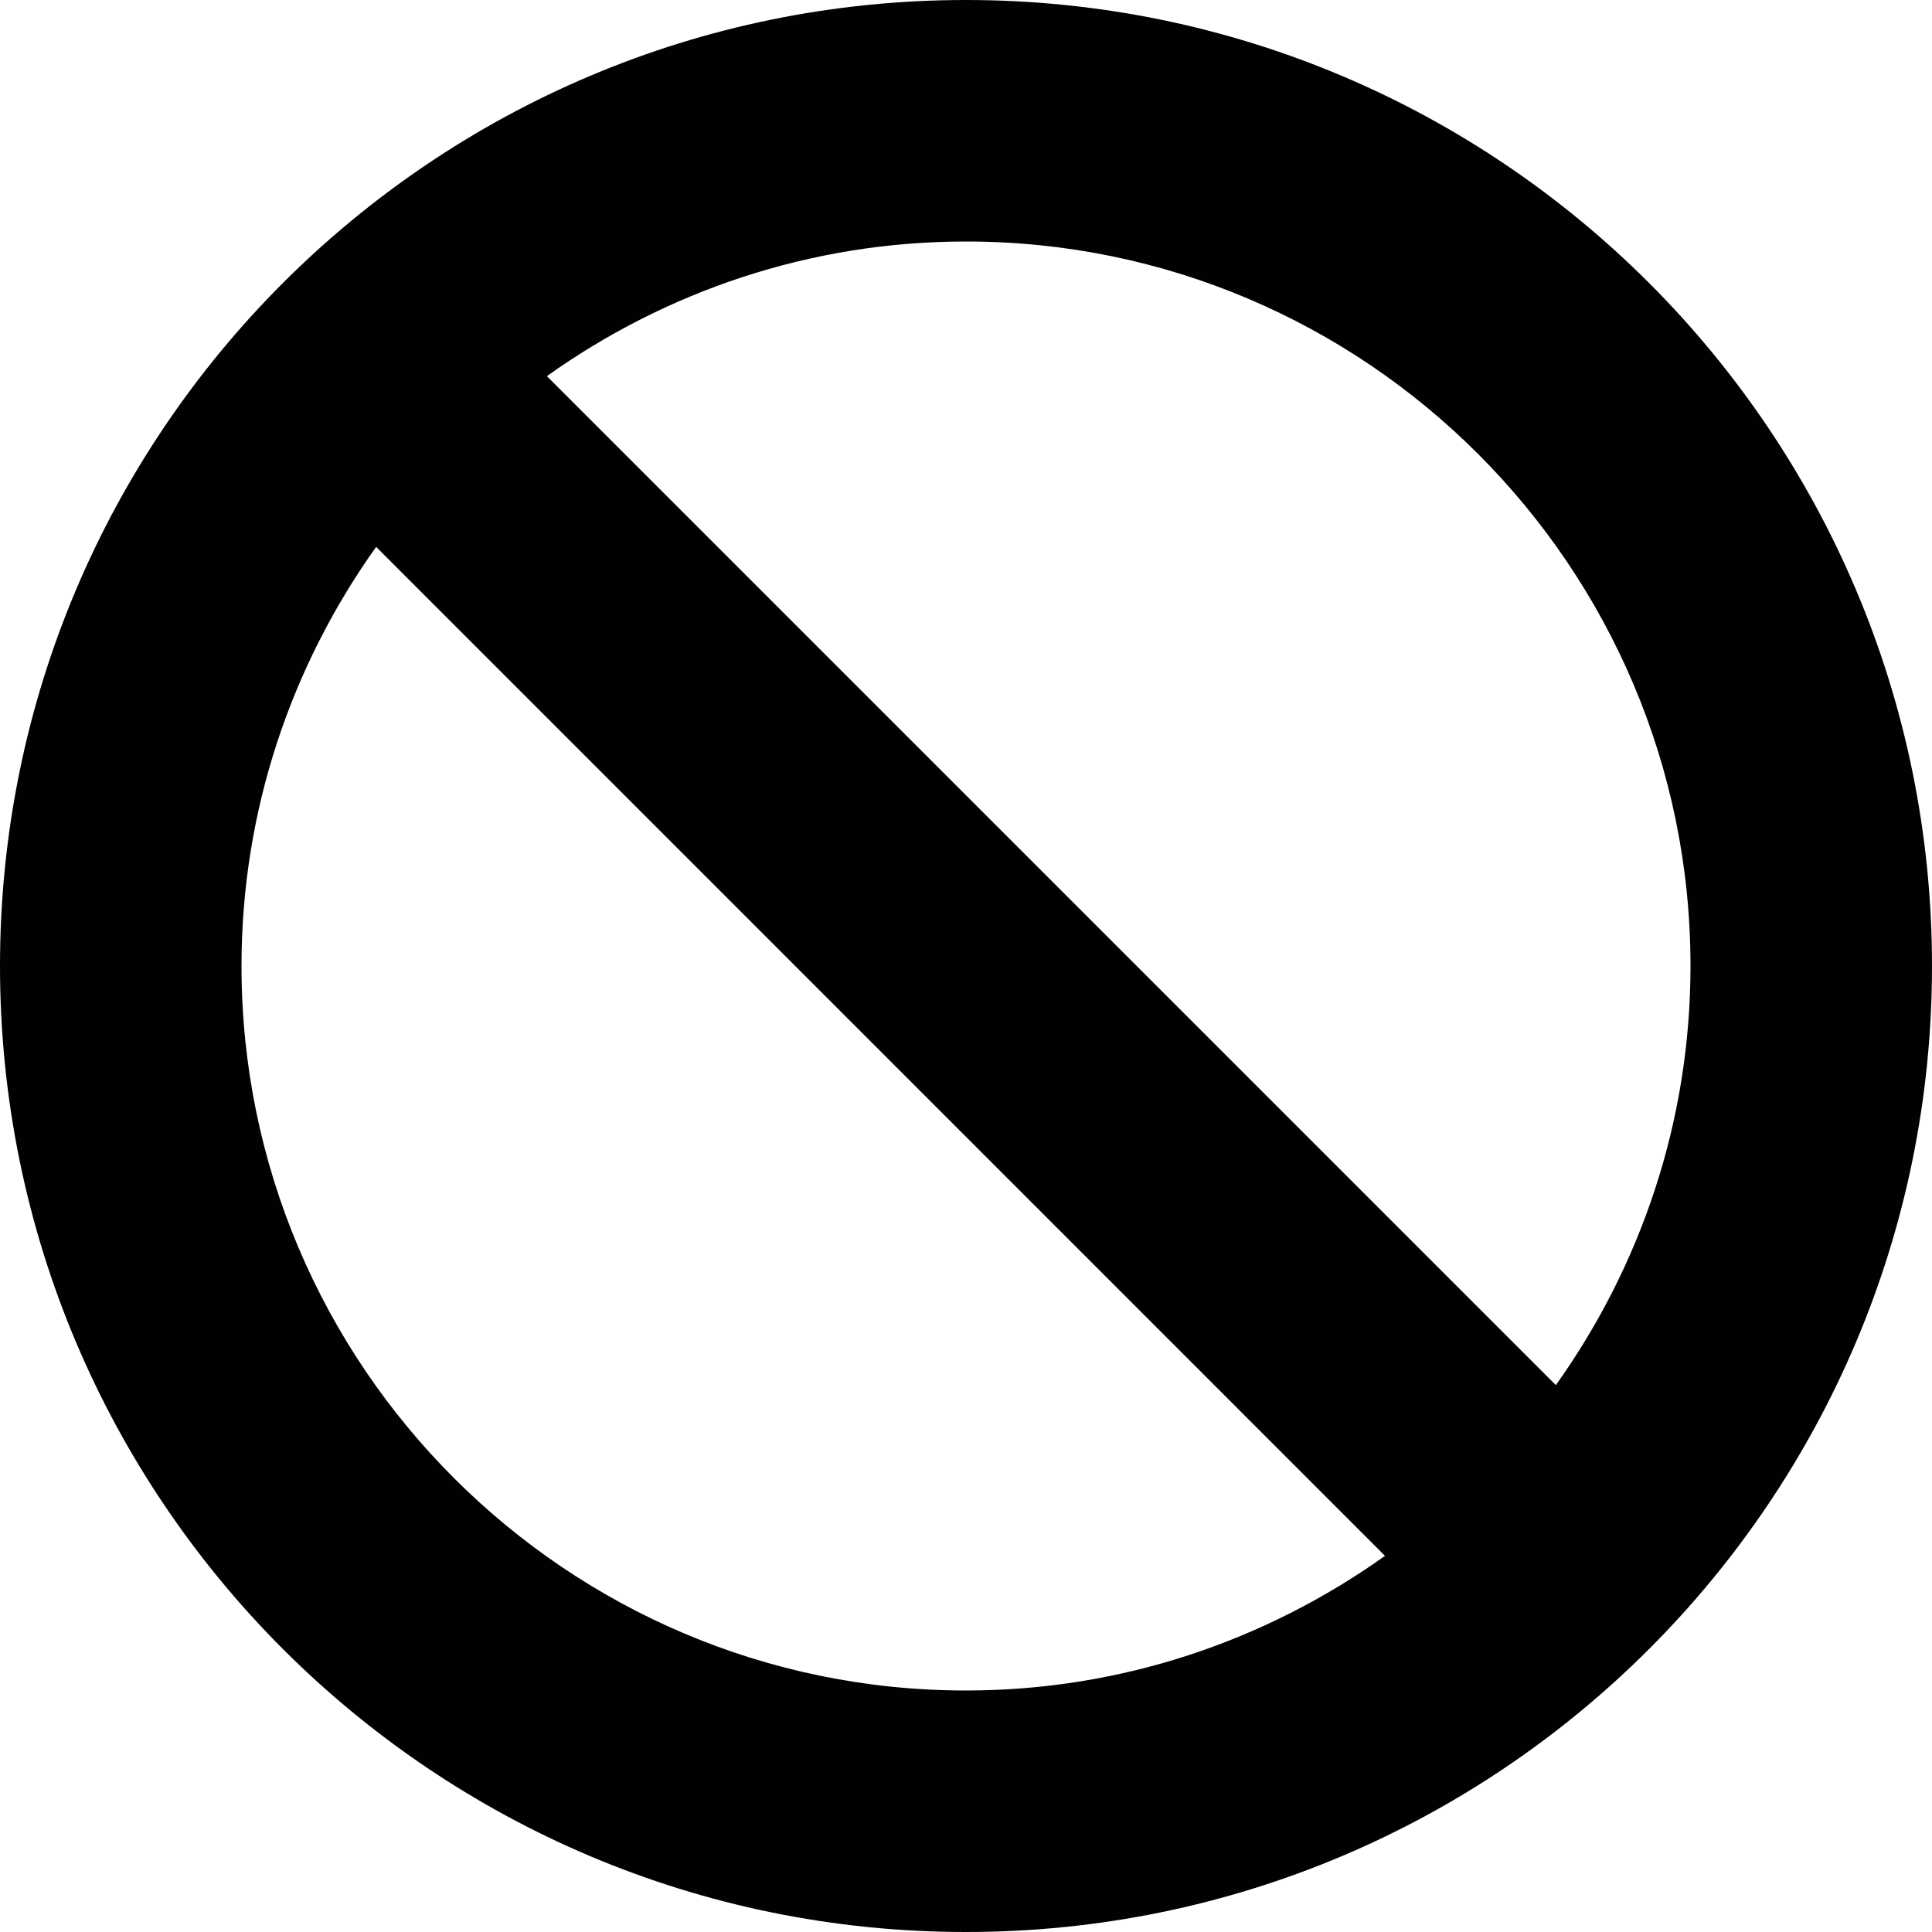
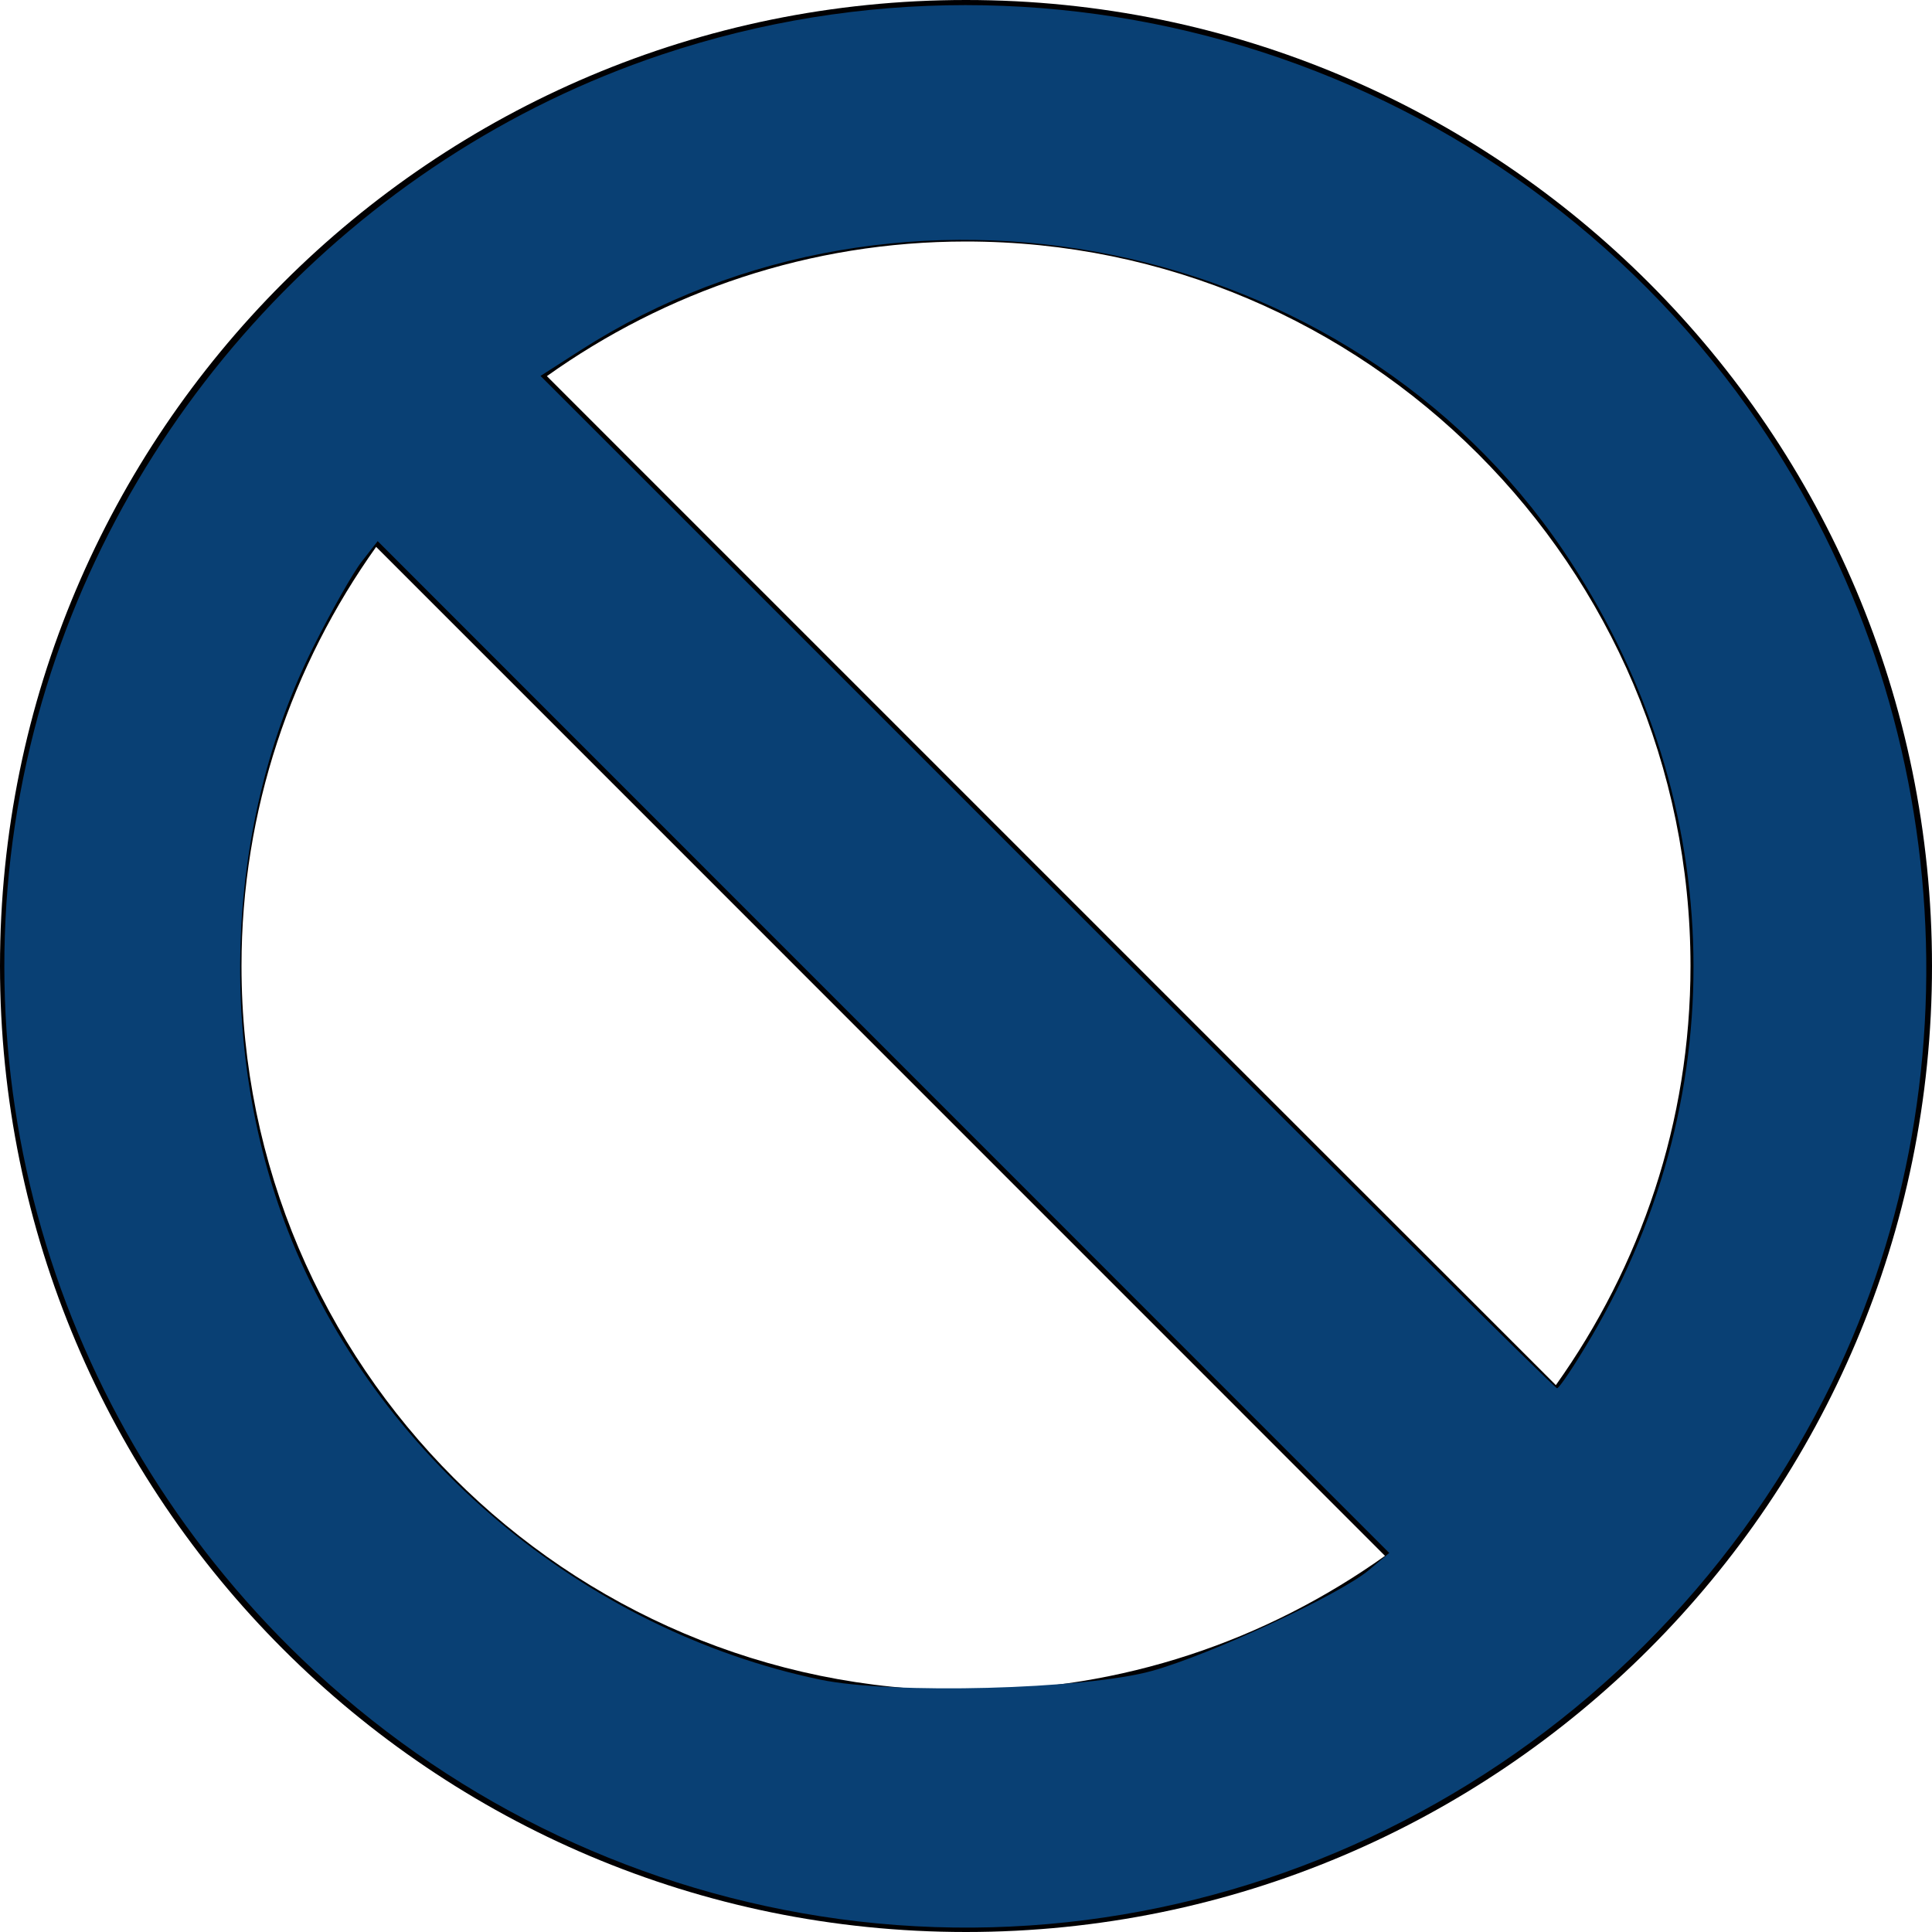
<svg xmlns="http://www.w3.org/2000/svg" version="1.1" id="Capa_1" x="0px" y="0px" viewBox="0 0 508.52 508.52" style="enable-background:new 0 0 508.52 508.52;" xml:space="preserve">
-   <g>
-     <g>
-       <path style="fill:#010002;" d="M254.26,0C113.845,0,0,113.845,0,254.26s113.845,254.26,254.26,254.26    s254.26-113.845,254.26-254.26S394.675,0,254.26,0z M254.26,444.955c-105.136,0-190.695-85.527-190.695-190.695    c0-41.127,13.222-79.138,35.437-110.317l265.543,265.574C333.335,431.733,295.386,444.955,254.26,444.955z M409.517,364.577    L143.943,99.002c31.179-22.216,69.19-35.437,110.317-35.437c105.168,0,190.695,85.558,190.695,190.695    C444.955,295.386,431.733,333.398,409.517,364.577z" />
+   <defs id="defs3995" />
+   <g id="g3960">
+     <g id="g3958">
+       <path style="fill:#010002;" d="M254.26,0C113.845,0,0,113.845,0,254.26s113.845,254.26,254.26,254.26    s254.26-113.845,254.26-254.26S394.675,0,254.26,0z M254.26,444.955c-105.136,0-190.695-85.527-190.695-190.695    c0-41.127,13.222-79.138,35.437-110.317l265.543,265.574C333.335,431.733,295.386,444.955,254.26,444.955z M409.517,364.577    L143.943,99.002c31.179-22.216,69.19-35.437,110.317-35.437c105.168,0,190.695,85.558,190.695,190.695    C444.955,295.386,431.733,333.398,409.517,364.577z" id="path3956" />
    </g>
  </g>
-   <g>
- </g>
-   <g>
- </g>
-   <g>
- </g>
-   <g>
- </g>
-   <g>
- </g>
-   <g>
- </g>
-   <g>
- </g>
-   <g>
- </g>
-   <g>
- </g>
-   <g>
- </g>
-   <g>
- </g>
-   <g>
- </g>
-   <g>
- </g>
-   <g>
- </g>
-   <g>
- </g>
+   <g id="g3962" />
+   <g id="g3964" />
+   <g id="g3966" />
+   <g id="g3968" />
+   <g id="g3970" />
+   <g id="g3972" />
+   <g id="g3974" />
+   <g id="g3976" />
+   <g id="g3978" />
+   <g id="g3980" />
+   <g id="g3982" />
+   <g id="g3984" />
+   <g id="g3986" />
+   <g id="g3988" />
+   <g id="g3990" />
+   <path style="opacity:1;fill:#094074;fill-opacity:1;stroke-width:2.155" d="M 215.906,504.369 C 164.517,496.31 117.07,472.776 79.508,436.715 13.291,373.144 -13.528,280.254 8.956,192.354 30.151,109.49 93.255,41.482 174.069,14.407 c 105.193,-35.243 221.556,2.537 285.98,92.849 54.314,76.14 62.198,178.278 20.123,260.704 -50.047,98.042 -156.972,153.235 -264.266,136.409 z m 87.267,-64.562 c 15.35,-4.258 49.483,-20.113 57.101,-26.523 l 5.387,-4.533 -133.125,-133.161 -133.125,-133.161 -4.207,5.387 c -2.314,2.963 -8.08,13.144 -12.813,22.625 -22.956,45.981 -25.494,104.864 -6.615,153.494 22.879,58.935 77.65,105.121 140.132,118.166 18.786,3.922 69.682,2.584 87.267,-2.294 z m 115.65,-87.866 C 457.222,286.764 454.391,208.215 411.354,144.748 355.187,61.915 237.296,37.968 152.755,92.217 l -10.486,6.729 133.236,133.249 c 73.28,73.287 133.724,133.232 134.32,133.212 0.596,-0.022 4.644,-6.081 8.996,-13.467 z" id="path4542" />
</svg>
